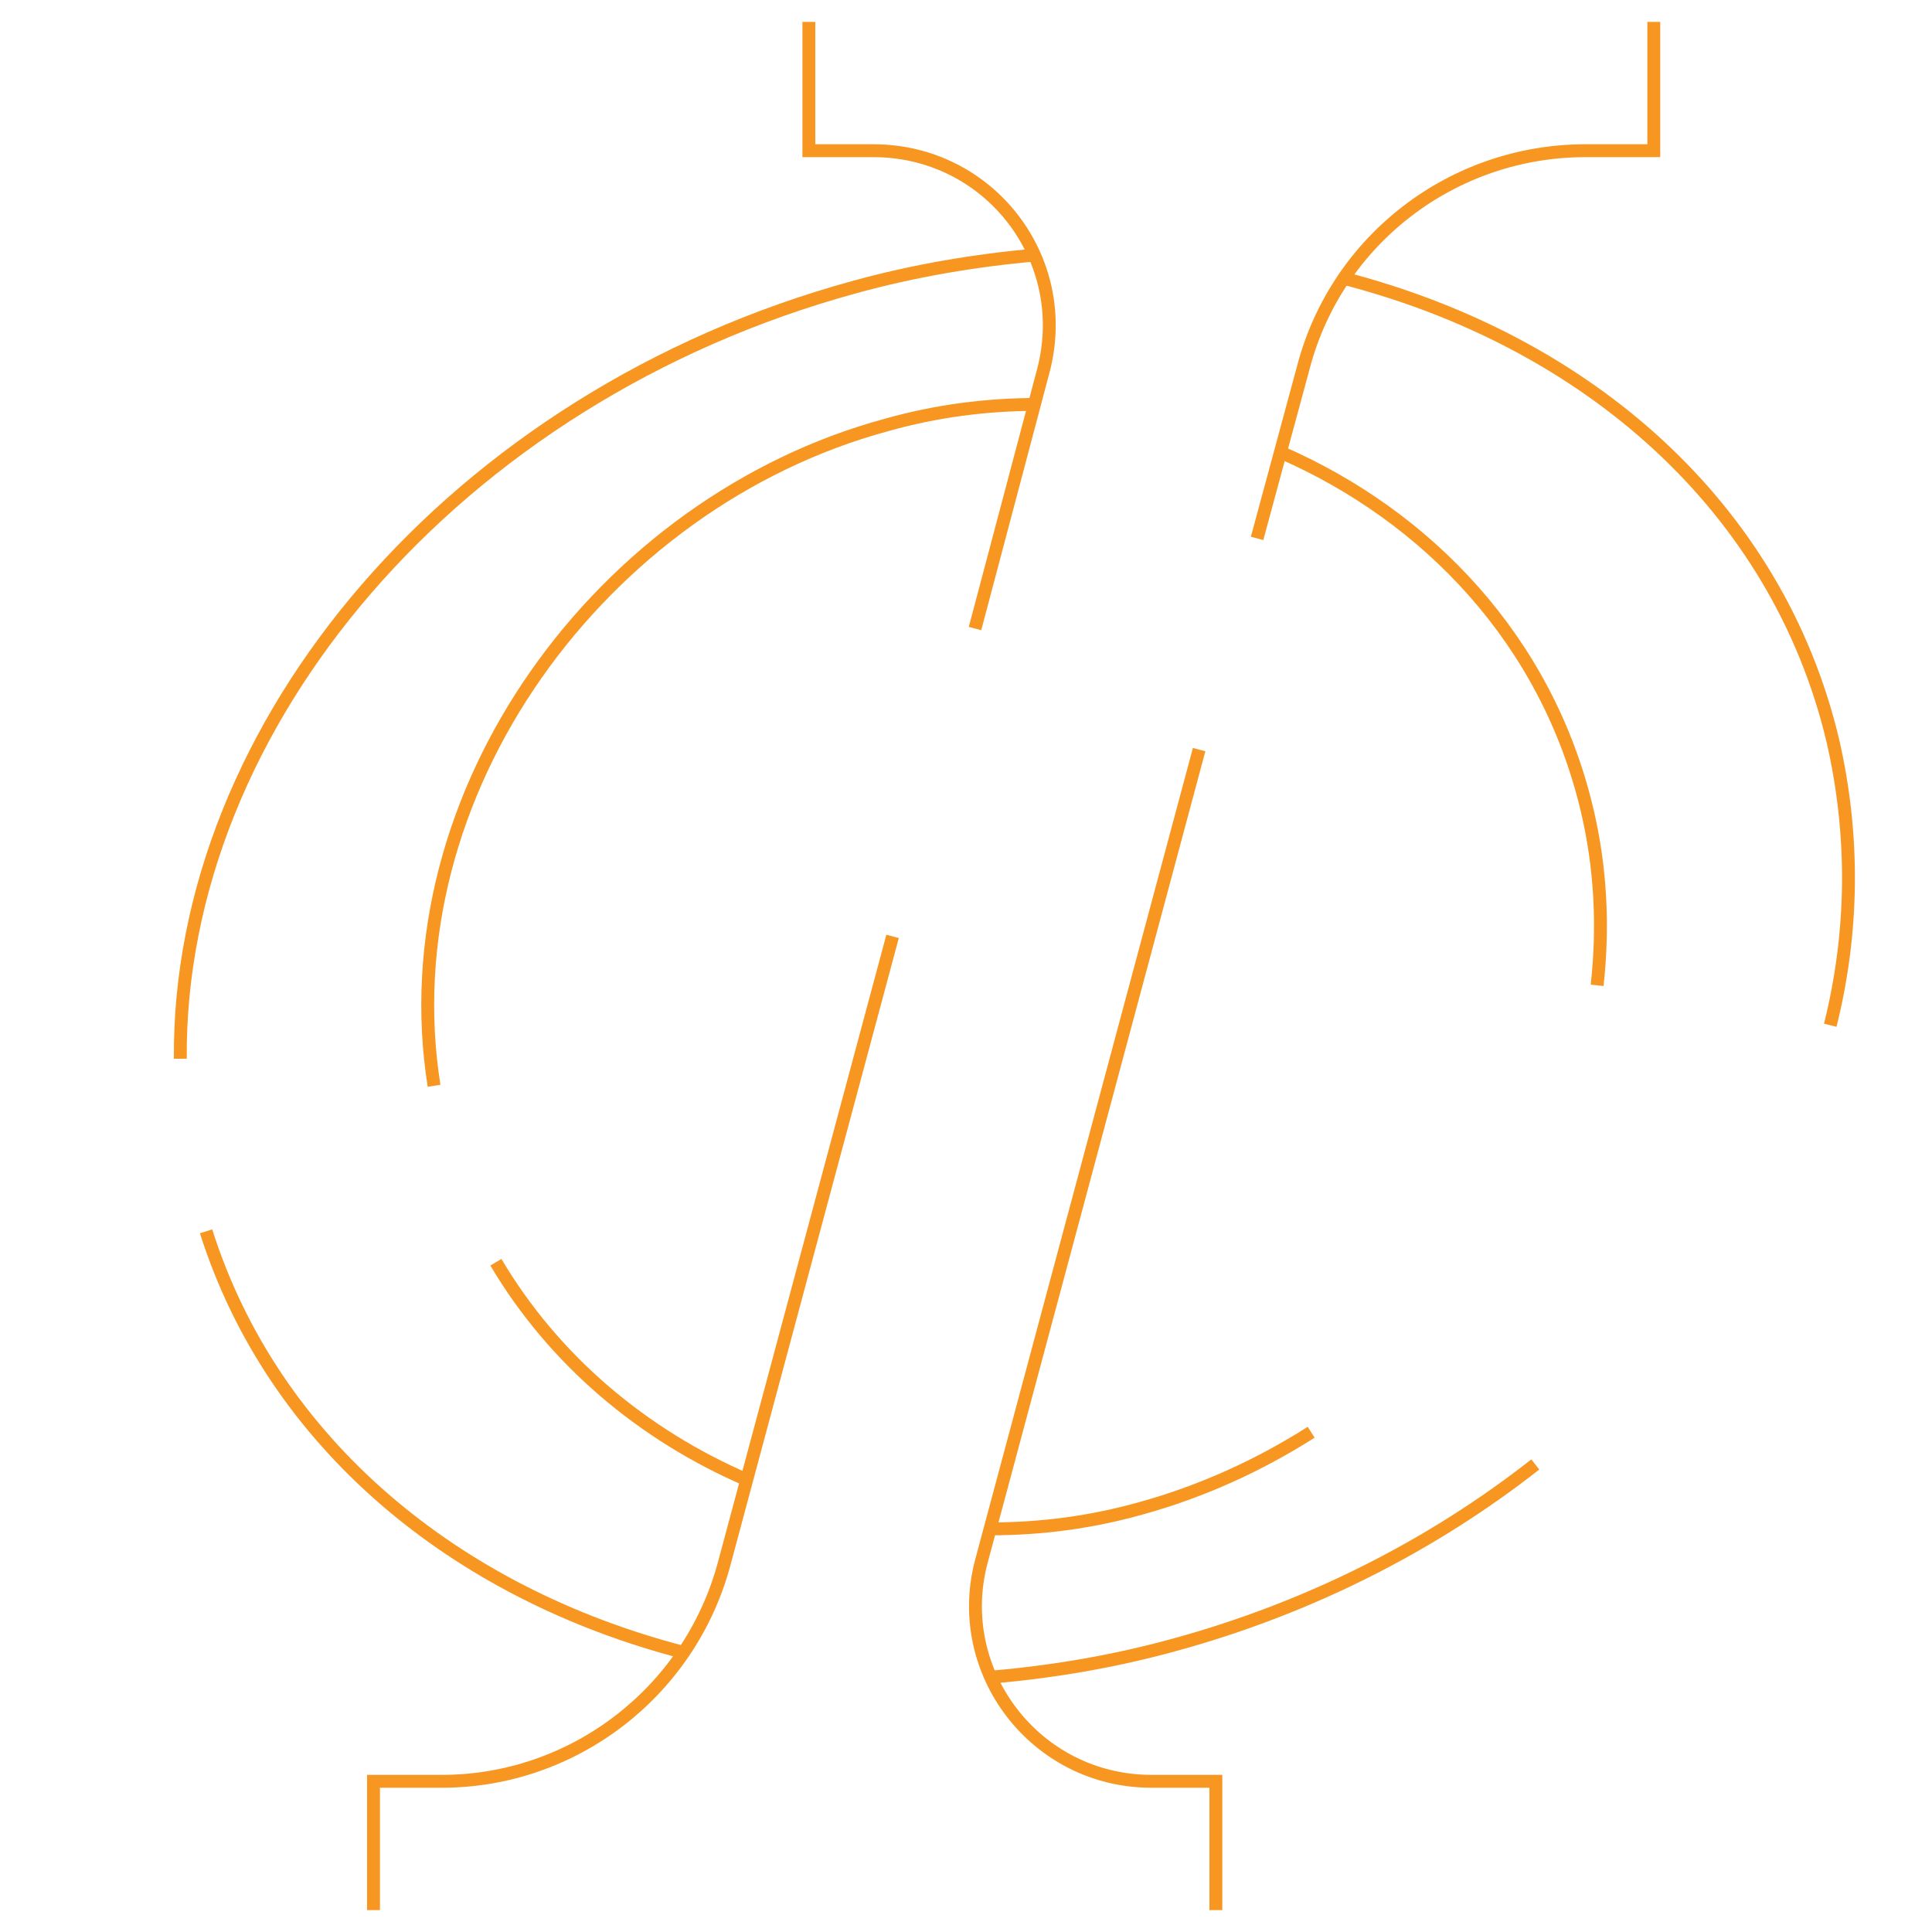
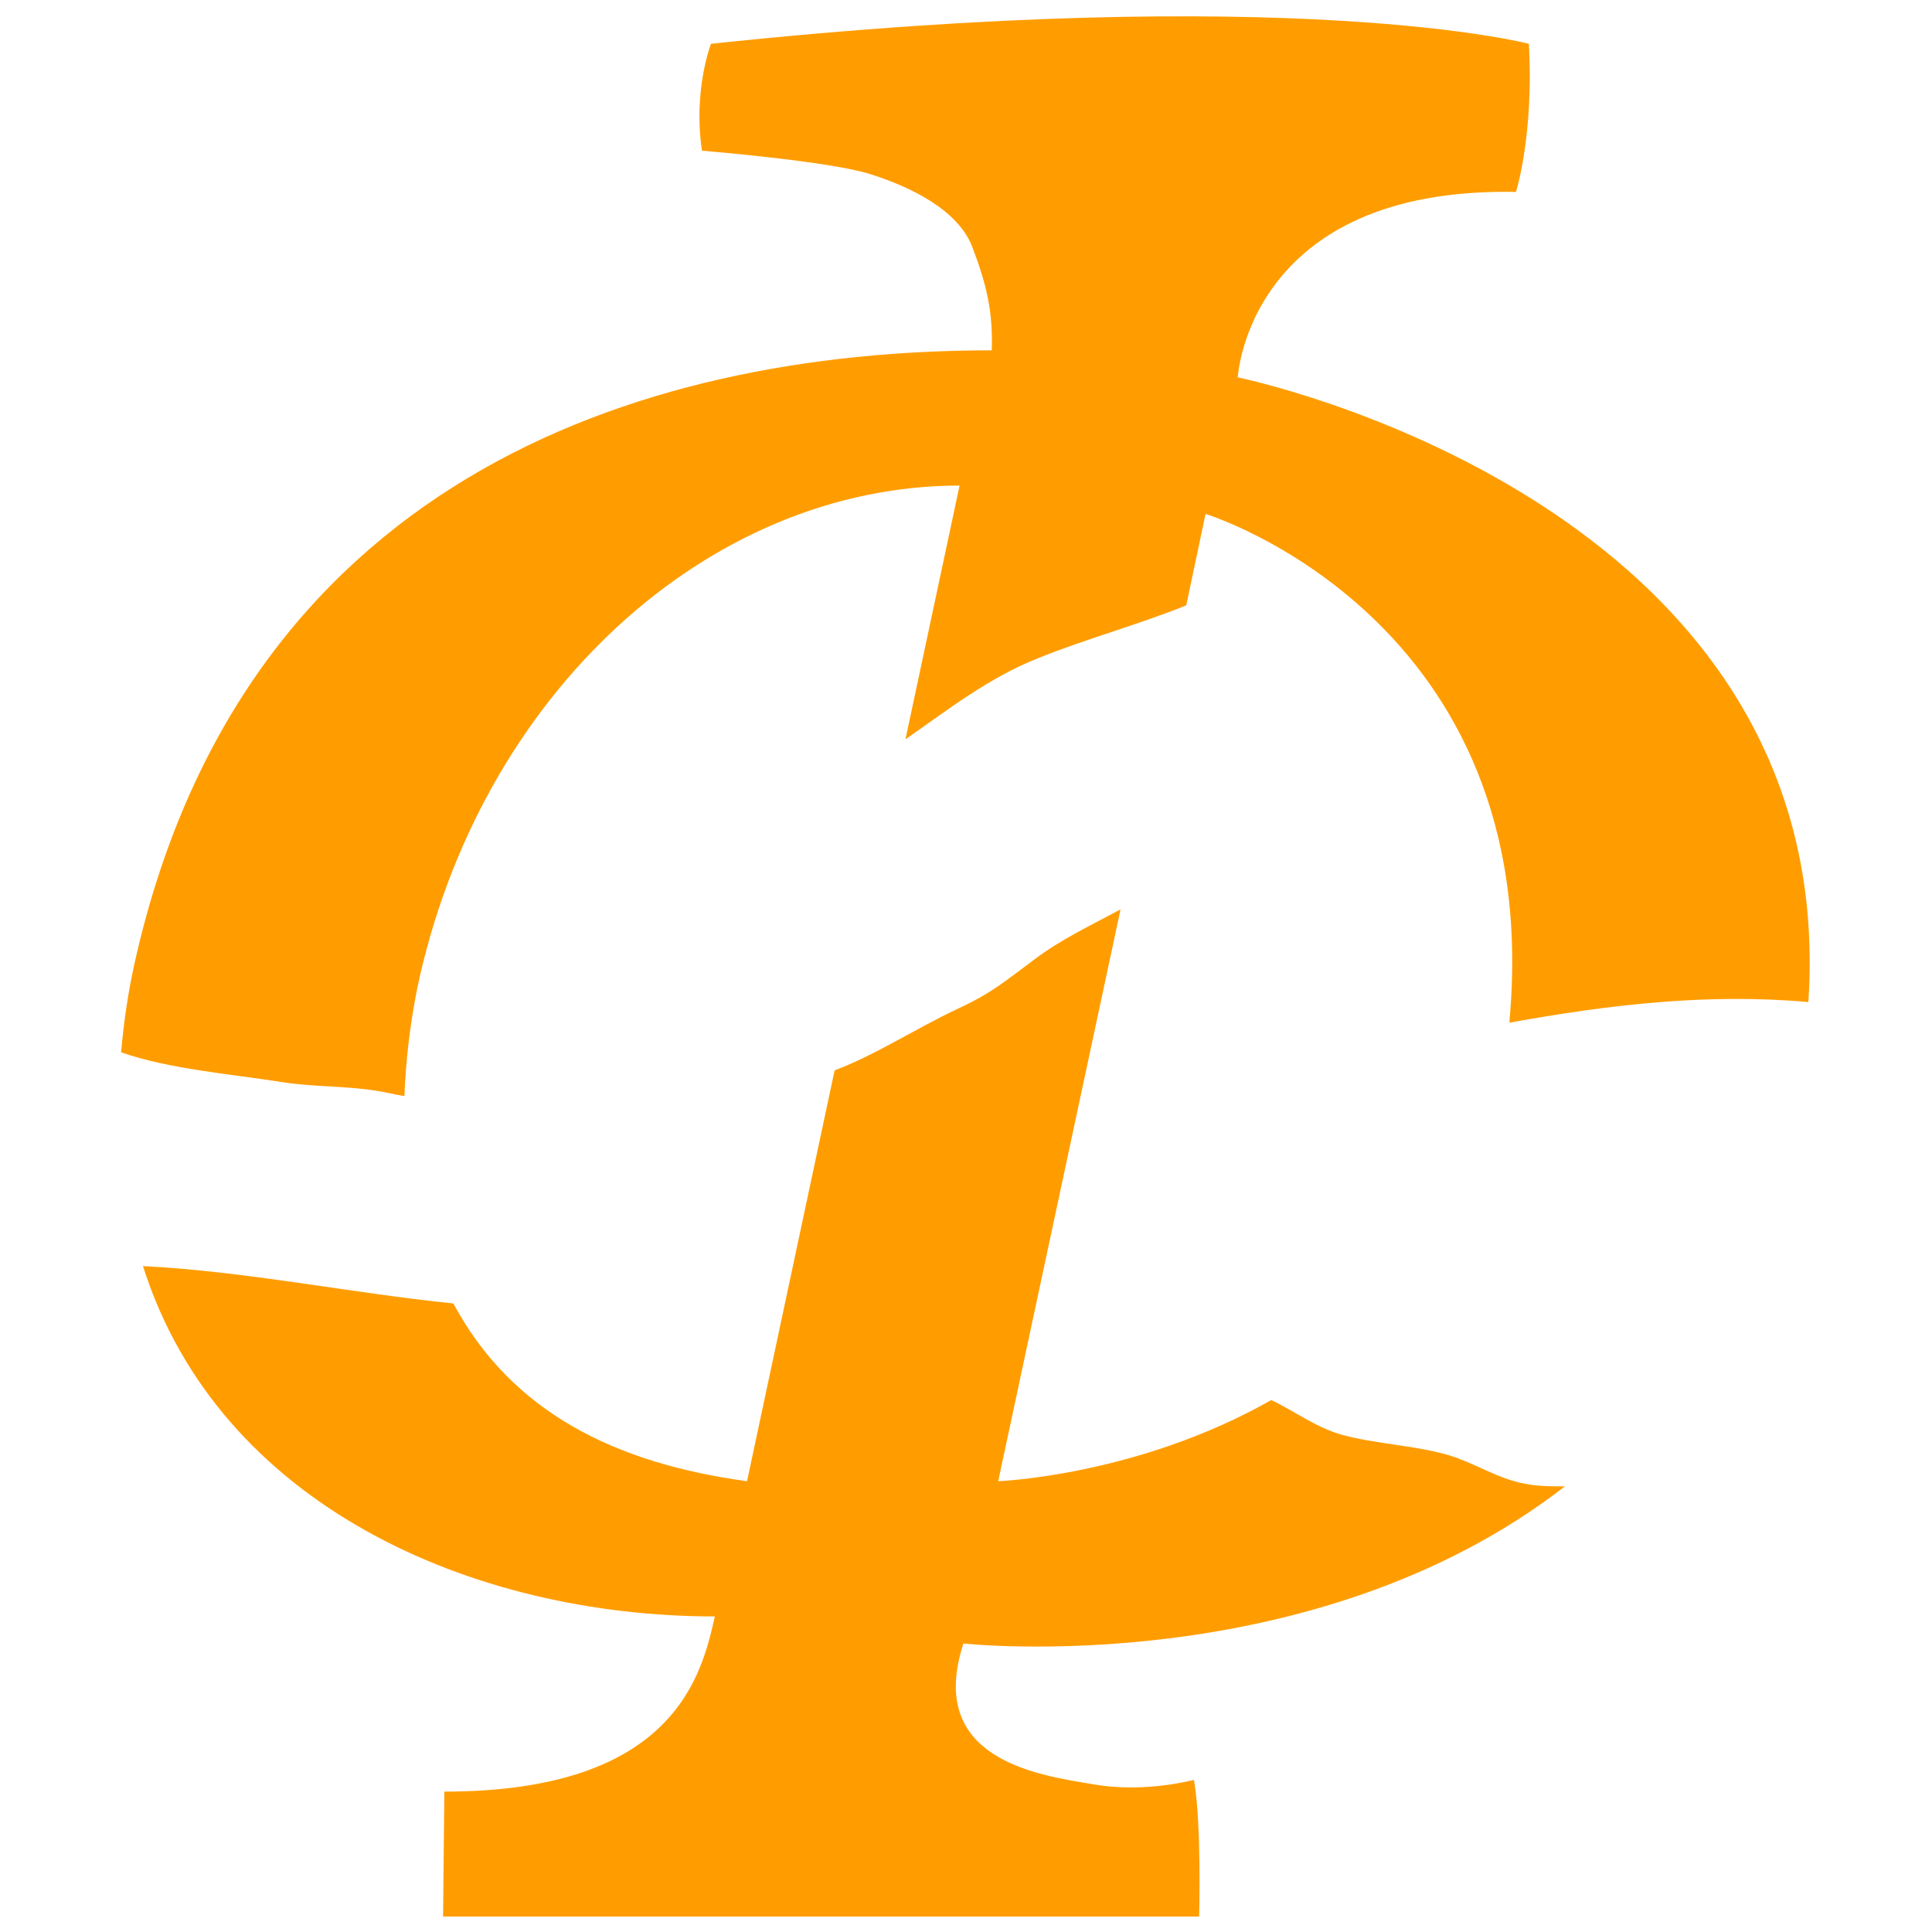
- <svg xmlns="http://www.w3.org/2000/svg" version="1.1" id="Layer_1" x="0px" y="0px" viewBox="0 0 150 150" style="enable-background:new 0 0 150 150;" xml:space="preserve">
+ <svg xmlns="http://www.w3.org/2000/svg" version="1.1" x="0px" y="0px" viewBox="0 0 150 150" width="1em" style="enable-background:new 0 0 150 150;" xml:space="preserve">
  <style type="text/css">
- 	.st0{fill:none;stroke:#F89622;stroke-miterlimit:10;}
+ 	.st0{fill:#FF9D00;}
</style>
-   <g id="tb">
-     <path class="st0" d="M69.3,72.7l-13.1,48.8c-2.7,9.9-11.7,16.8-21.9,16.8h-5.3v10" />
-     <path class="st0" d="M94.4,148.3v-10h-5c-9,0-15.5-8.5-13.2-17.1l16.9-63" />
-   </g>
-   <g id="tt">
-     <path class="st0" d="M128.4,1.7v10h-5.3c-10.3,0-19.3,6.9-21.9,16.8l-3.6,13.3" />
-     <path class="st0" d="M75.7,48.8l5.3-20c2.3-8.7-4.2-17.1-13.2-17.1h-5v-10" />
-   </g>
-   <g id="tl">
-     <path class="st0" d="M33.7,84.3c-3.6-22.7,13-45.3,35.1-51.3c3.9-1.1,7.8-1.6,11.7-1.6" />
-     <path class="st0" d="M80.4,19.8c-4.6,0.4-9.4,1.2-14.1,2.5c-31,8.5-52.5,34-52.3,59.9" />
-   </g>
-   <g id="tr">
-     <path class="st0" d="M99.4,35.1c11.5,5,20.7,14.7,23.8,27.7c1.1,4.6,1.3,9.2,0.8,13.7" />
-     <path class="st0" d="M142.1,79.6c1.8-7.2,1.9-14.7,0.2-22.1c-4.3-18.1-19-31-38-35.9" />
-   </g>
-   <g id="bl">
-     <path class="st0" d="M16,95.6c5.2,16.4,19.3,28.1,37.1,32.7" />
-     <path class="st0" d="M58,114.9c-8.1-3.5-15-9.3-19.5-16.9" />
-   </g>
-   <g id="br">
-     <path class="st0" d="M101.8,111.2c-4.1,2.6-8.5,4.6-13.2,5.9c-3.9,1.1-7.8,1.6-11.7,1.6" />
-     <path class="st0" d="M77.1,130.2c4.6-0.4,9.4-1.2,14.1-2.5c10.6-2.9,20.1-7.8,28-14" />
+   <g>
+     <path class="st0" d="M29.3,84.7c0.7,0.1,1.4,0.3,2.1,0.4c0.1-2.6,0.4-5.4,1-8.4c4.8-22.7,22.5-39,42.1-39l-4.2,19.7   c3.3-2.3,6.5-4.8,10.3-6.3c3.7-1.5,7.8-2.6,11.5-4.1l1.5-7.1c0,0,26.4,8.1,23.6,39.3c0,0.1,0,0.2,0,0.2c7.7-1.4,15.4-2.3,23.2-1.6   c2.6-39-44.3-48.5-44.3-48.5s0.8-14.8,21.6-14.4c0,0,1.4-4.4,1-11.5c0,0-18.2-4.8-63.5,0c0,0-1.4,3.6-0.7,8.3c0,0,9.8,0.8,13,1.8   c3.2,1,6.9,2.8,8,5.7c1.1,2.9,1.6,5,1.5,8c-27.9,0-58.4,10.5-66.6,47.8c-0.5,2.3-0.8,4.5-1,6.7c3.7,1.3,8.6,1.7,12.4,2.3   C24.3,84.4,26.9,84.3,29.3,84.7z" />
+     <path class="st0" d="M84.7,138.5c-4.3-0.7-12.8-2-9.9-10.9c0,0,27.1,3,46.7-12.2c-1,0-2.1,0-3.1-0.2c-2.2-0.4-4-1.7-6.2-2.3   c-2.6-0.7-5.4-0.8-8-1.5c-2.1-0.6-3.6-1.8-5.5-2.7c-10.4,5.9-21.2,6.3-21.2,6.3l9.5-44.4c-2.2,1.2-4.6,2.3-6.7,3.9   c-2.3,1.7-3.3,2.6-5.9,3.8c-3.4,1.6-6.4,3.6-9.6,4.8l-6.8,31.9c-10.3-1.4-18.3-5.4-22.8-13.8c-7.9-0.8-16.1-2.5-24.1-2.9   c5.9,18.6,25.6,27.2,44.4,27.2c-1,4.4-3,13.6-21,13.6l-0.1,9.7h58.7c0,0,0.2-7.2-0.4-10.6C92.9,138.1,89,139.3,84.7,138.5z" />
  </g>
</svg>
